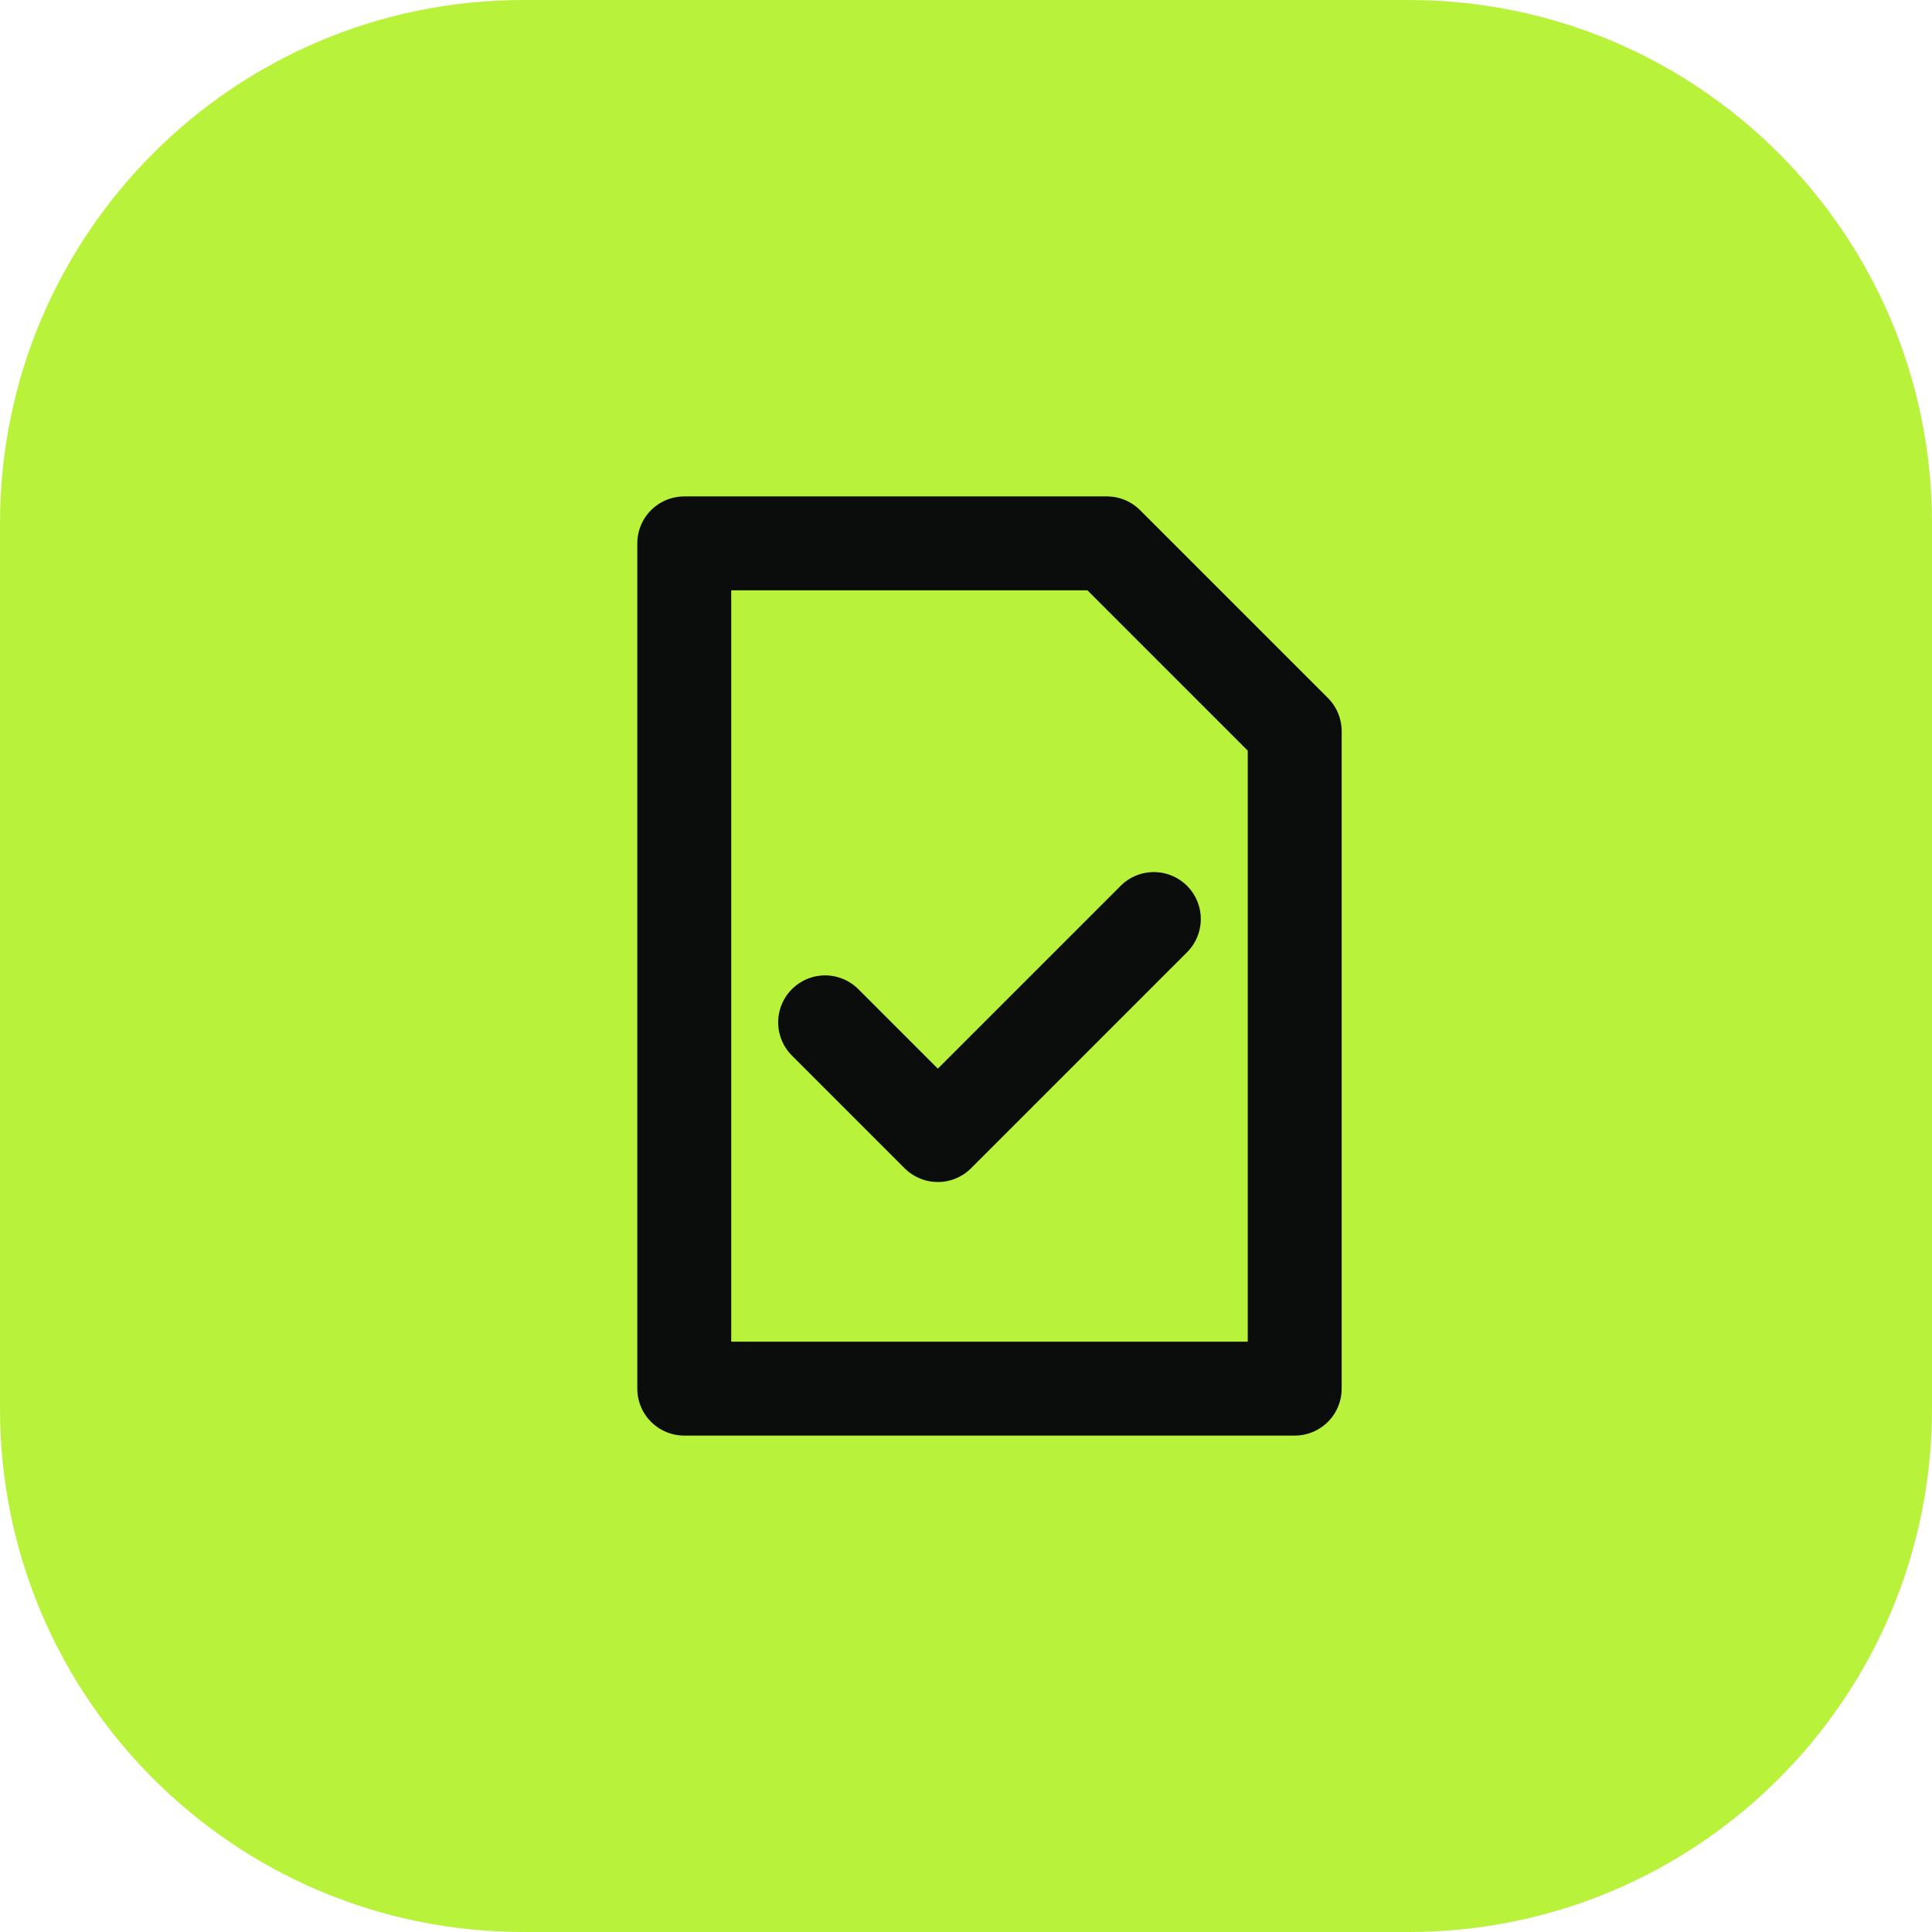
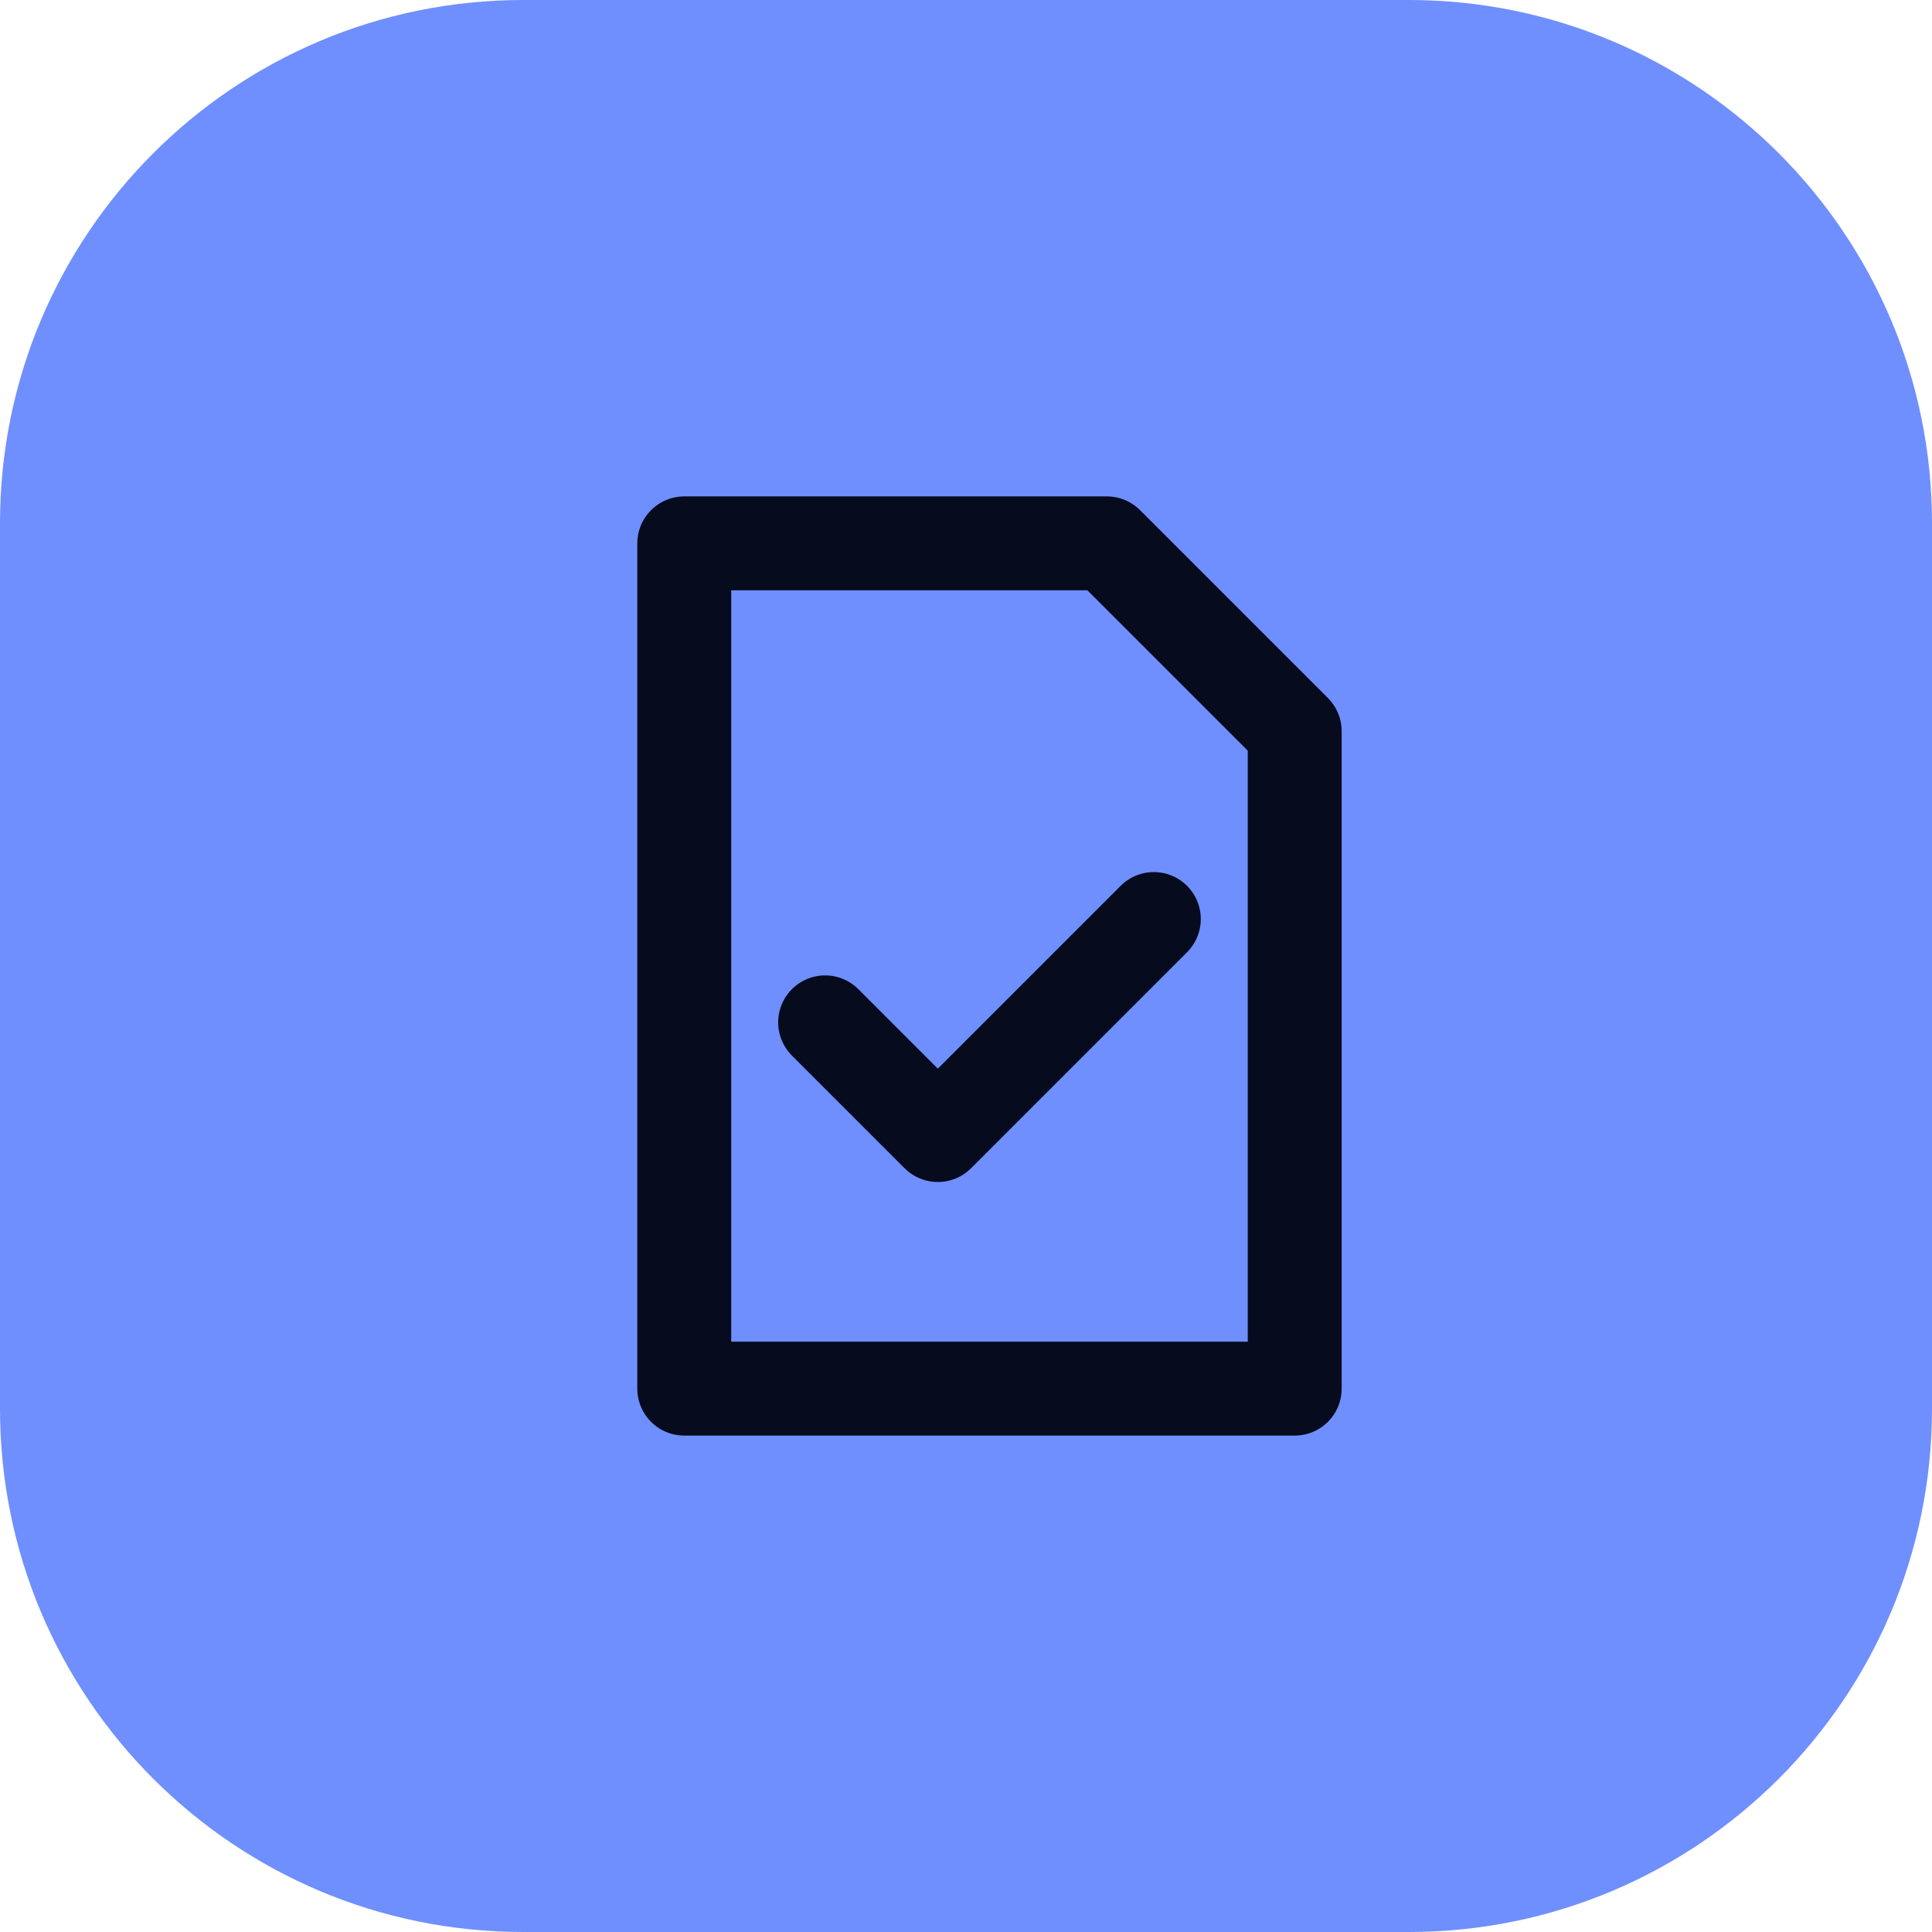
<svg xmlns="http://www.w3.org/2000/svg" width="96" height="96" viewBox="0 0 96 96" role="img">
-   <rect width="96" height="96" rx="26" fill="#B8F23B" />
-   <path transform="translate(20 20) scale(2.333333)" d="M6 3h9l4 4v14H6zM9 13.2l2.4 2.4L16 11" fill="none" stroke="#0A0D0B" stroke-width="2" stroke-linecap="round" stroke-linejoin="round" />
+   <rect width="96" height="96" rx="26" fill="#6f8fff" />
+   <path transform="translate(20 20) scale(2.333333)" d="M6 3h9l4 4v14H6zM9 13.2l2.4 2.4L16 11" fill="none" stroke="#060b1d" stroke-width="2" stroke-linecap="round" stroke-linejoin="round" />
</svg>
